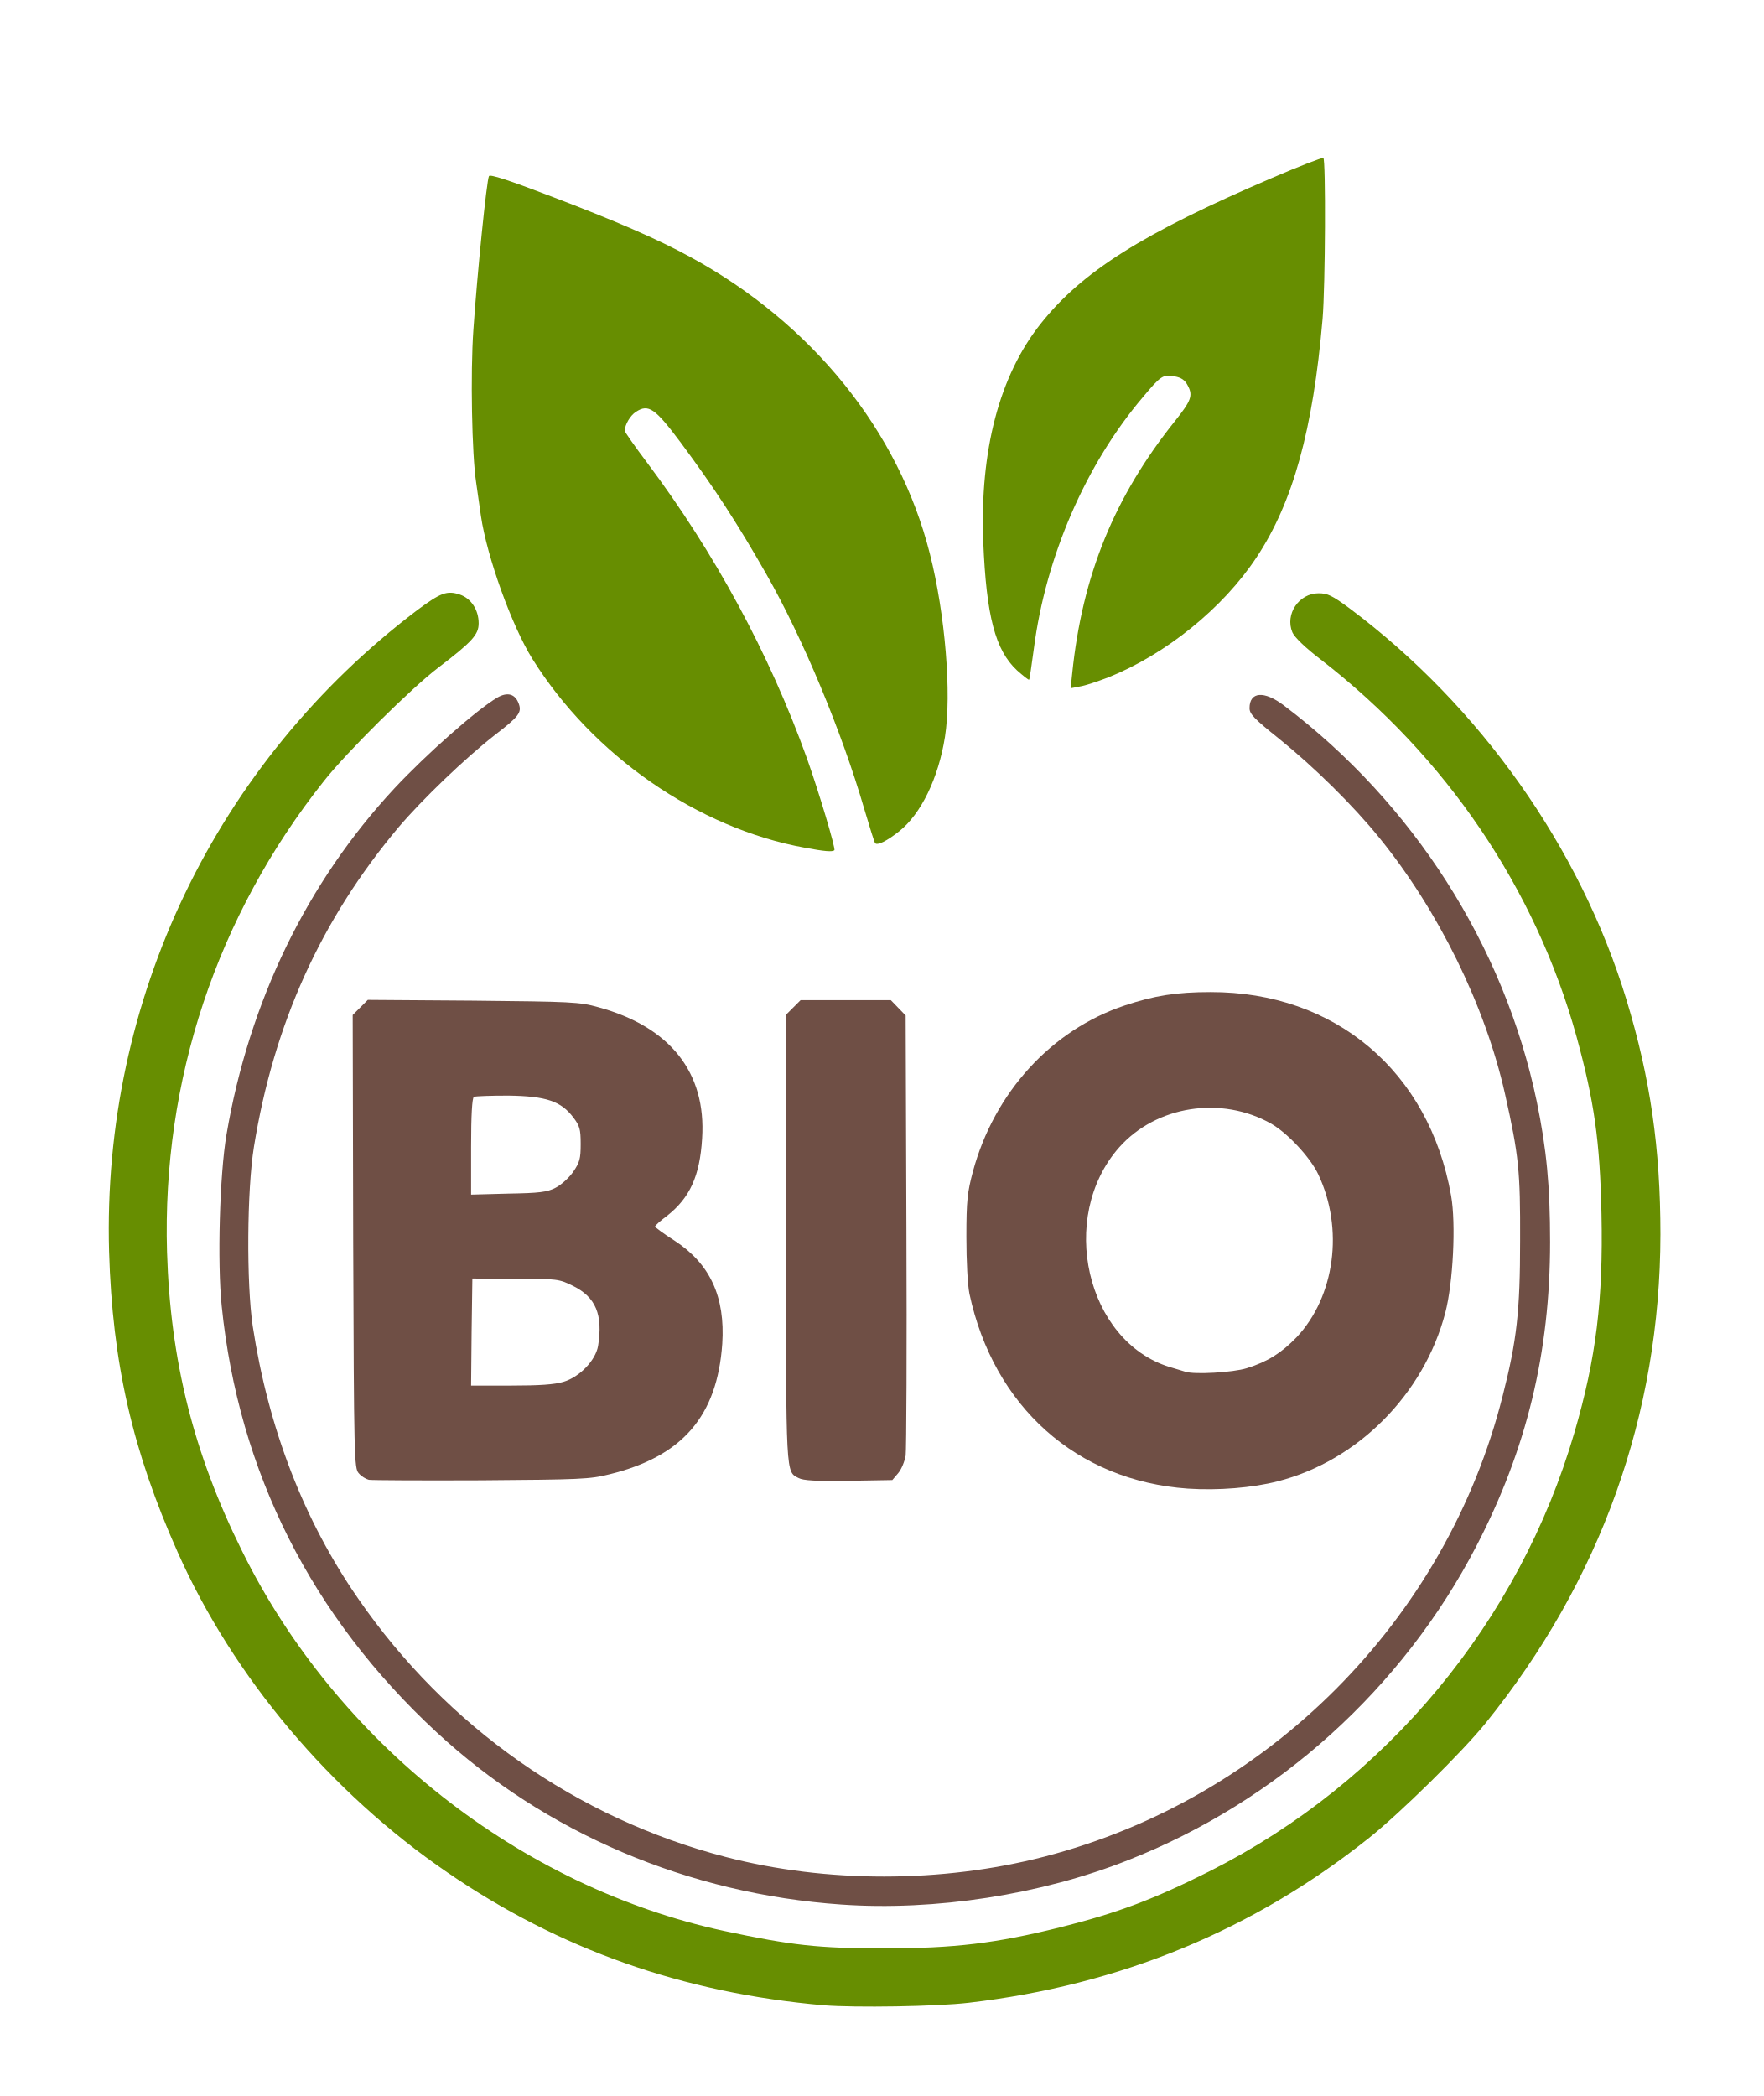
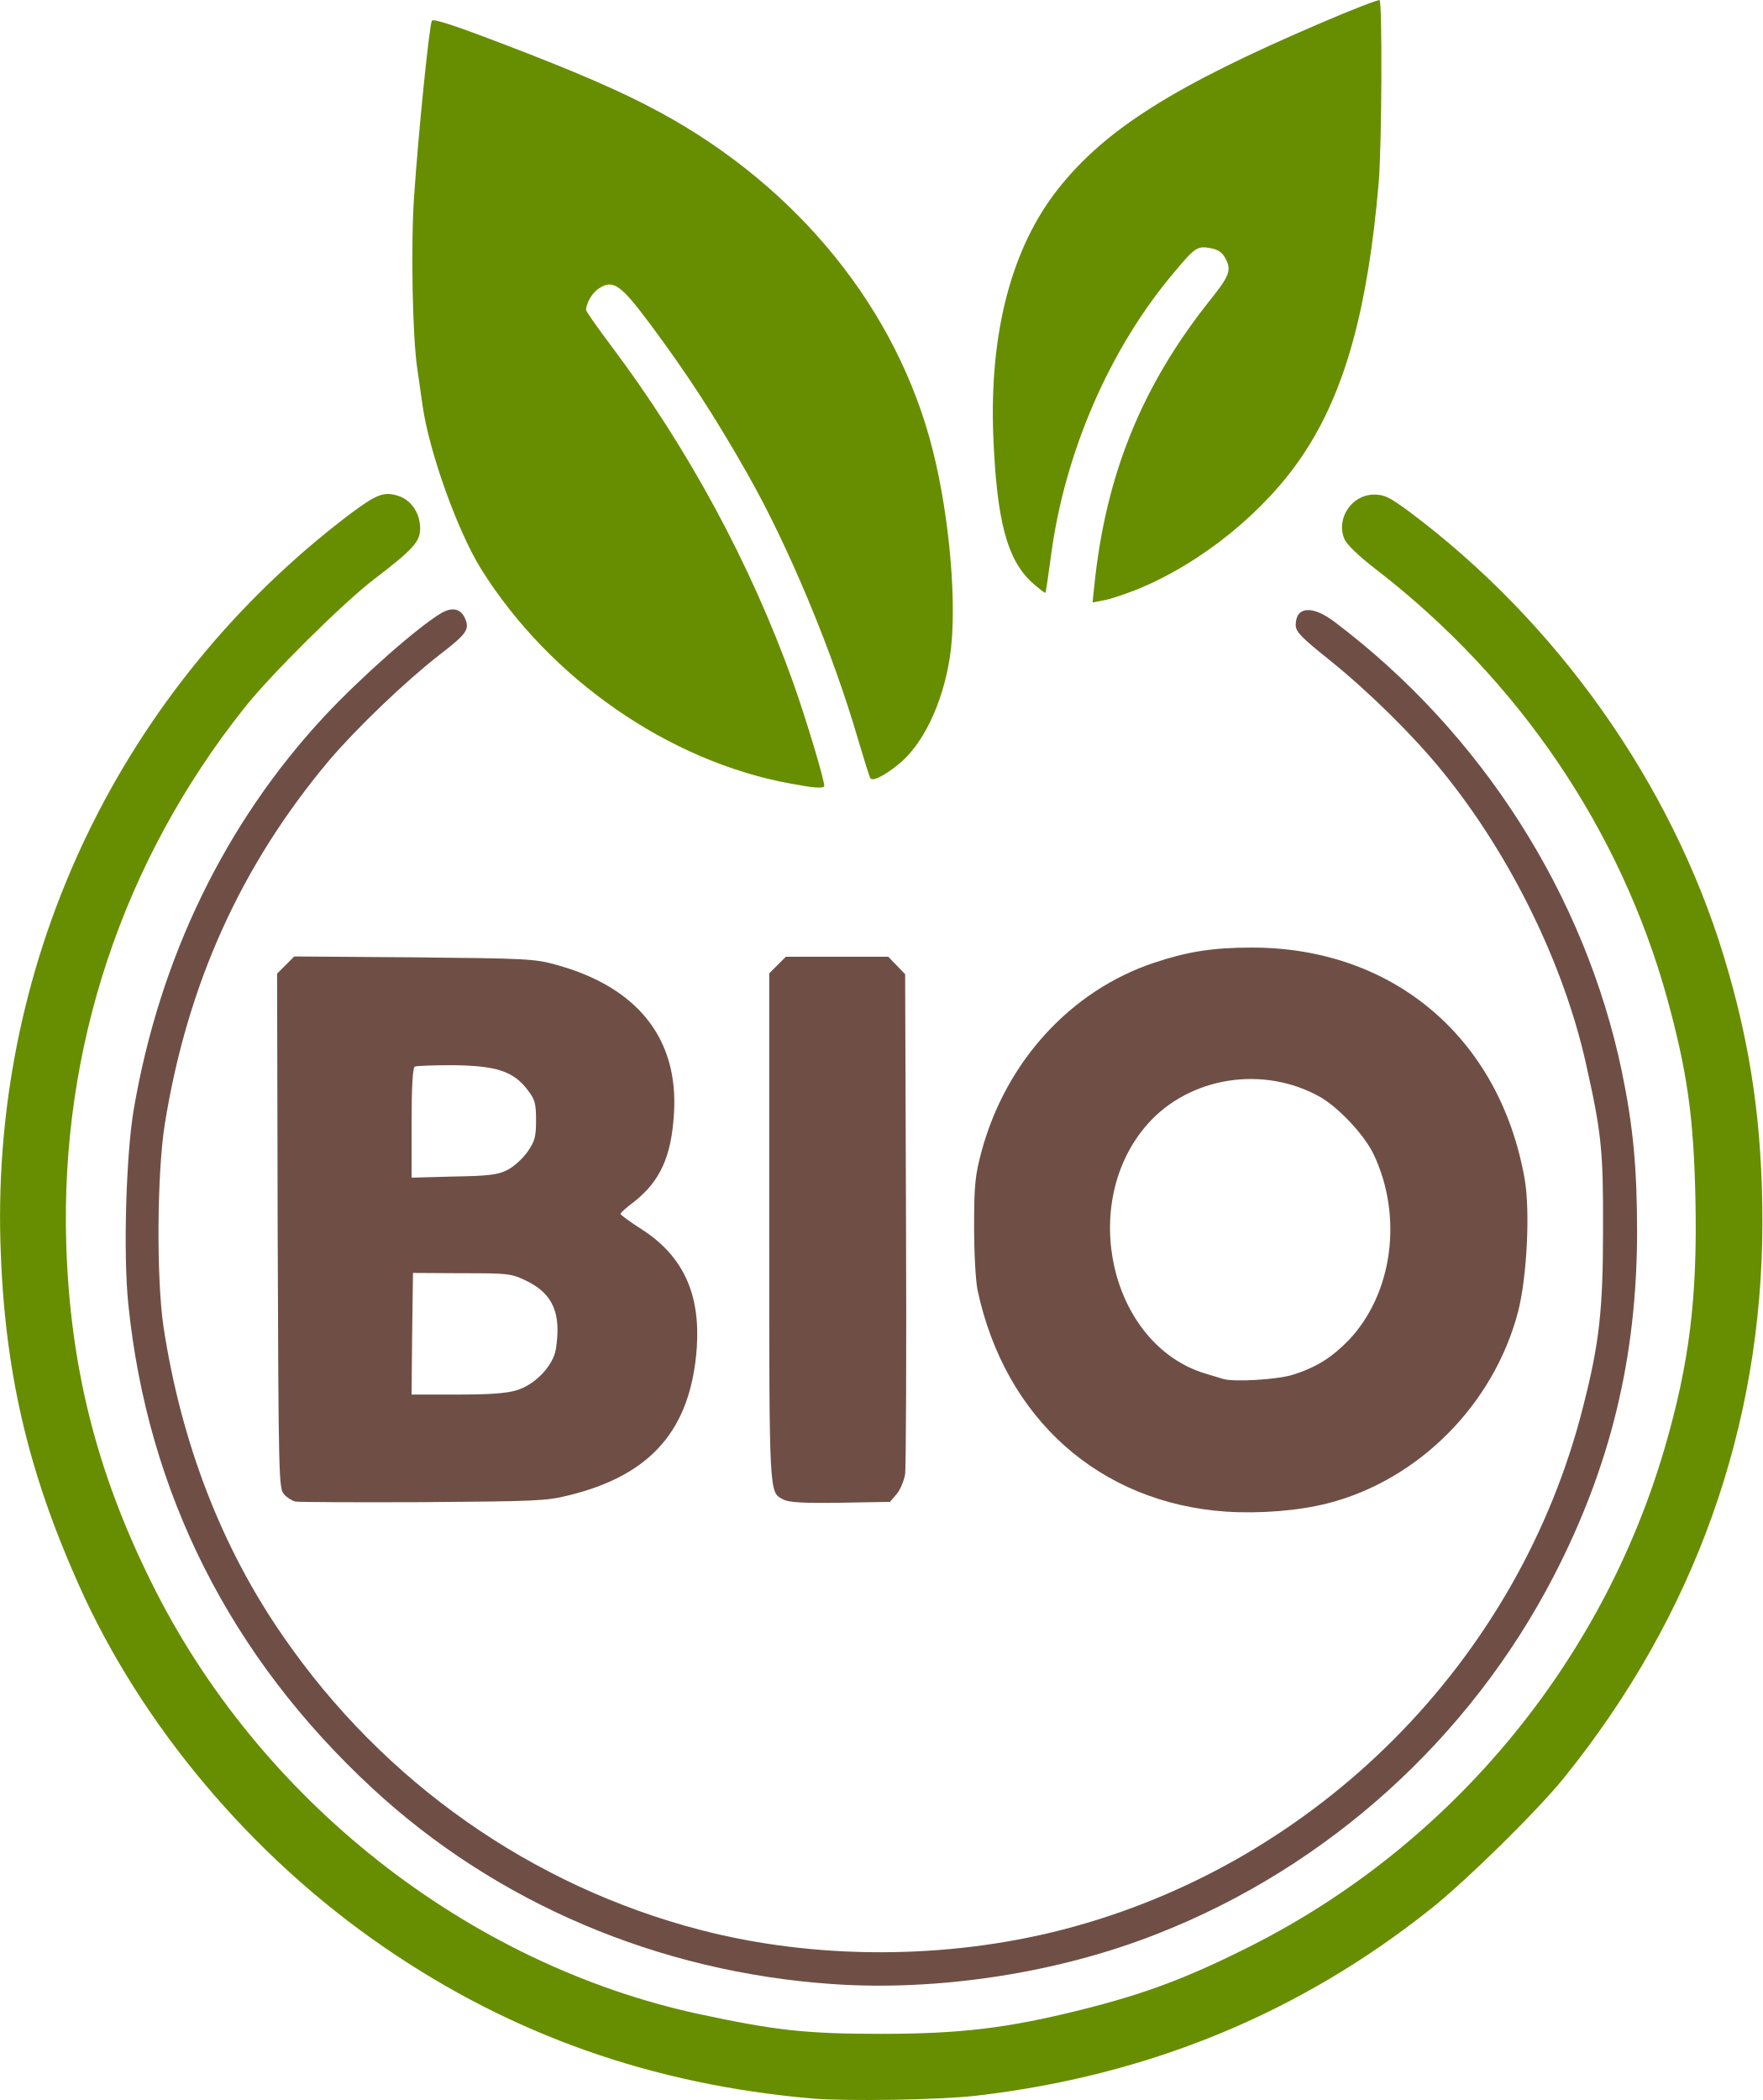
- <svg xmlns="http://www.w3.org/2000/svg" version="1.0" width="350px" height="416px" viewBox="0 0 350 416" preserveAspectRatio="xMidYMid meet">
+ <svg xmlns="http://www.w3.org/2000/svg" version="1.0" preserveAspectRatio="xMidYMid meet" viewBox="21.58 31.33 307.98 366.93">
  <g fill="#678e01">
    <path d="M163.50 398 c-27.95 -2.45 -52.45 -11.10 -74.75 -26.40 -23.15 -15.85 -42.45 -38.75 -53.45 -63.45 -9 -20.15 -13 -37.65 -13.65 -59.75 -1.40 -50 21.20 -97.05 61.15 -127.30 4.65 -3.45 5.90 -3.95 8.45 -3.10 2.25 0.75 3.75 3.05 3.75 5.70 0 2.25 -1.25 3.65 -8 8.80 -5.35 4.05 -18.25 16.85 -22.70 22.50 -21.30 26.80 -32.15 59.45 -31.15 93.50 0.65 21.45 5.25 39.90 14.85 59.25 18.75 38.05 55.20 66.75 95.75 75.50 13.35 2.85 18.65 3.45 31.75 3.45 13.95 0 22.15 -1 35 -4.20 11.20 -2.80 18.55 -5.55 29.75 -11.20 34.90 -17.65 61.30 -49.45 72.25 -87.05 4.30 -14.75 5.70 -26.25 5.35 -43.25 -0.30 -14.60 -1.45 -22.45 -4.95 -35.25 -8.15 -29.40 -25.85 -55.55 -50.70 -74.80 -3.15 -2.40 -5.30 -4.50 -5.70 -5.45 -1.50 -3.60 1.30 -7.75 5.20 -7.75 1.80 0 2.70 0.45 6.10 2.95 25.90 19.35 45.80 47.50 55 77.70 4.75 15.60 6.75 29.55 6.75 46.60 -0.05 35.65 -11.85 68.70 -34.70 97 -4.60 5.70 -16.90 17.80 -23.10 22.75 -23 18.35 -49.45 29.25 -79.50 32.75 -6.35 0.75 -22.55 1 -28.75 0.50z" />
    <path d="M159.75 168.25 c-21.25 -3.85 -42.10 -18.30 -54.10 -37.50 -4.05 -6.50 -9 -20.20 -10.20 -28.35 -0.30 -2 -0.70 -5 -0.95 -6.65 -0.85 -5.50 -1.15 -21.75 -0.55 -30.25 0.75 -11.05 2.65 -29.85 3.10 -30.55 0.20 -0.40 3.90 0.80 11.75 3.80 13.55 5.15 21.70 8.70 28.20 12.25 24.10 13.10 41.40 34.50 47.55 58.90 3.05 12 4.35 27.80 3 36.35 -1.30 8.20 -4.75 15.30 -9.10 18.75 -2.40 1.90 -4.30 2.85 -4.75 2.35 -0.15 -0.10 -1.10 -3.20 -2.20 -6.90 -4.45 -15.30 -12.20 -33.85 -19.35 -46.40 -5.80 -10.20 -10.50 -17.40 -17 -26.15 -5.15 -6.90 -6.45 -7.80 -8.95 -6.15 -1.10 0.70 -2.20 2.55 -2.20 3.75 0 0.25 2 3.10 4.45 6.35 13.35 17.80 24.25 37.90 31.70 58.65 2.35 6.60 5.75 17.95 5.45 18.25 -0.40 0.35 -1.85 0.25 -5.85 -0.50z" />
    <path d="M212.80 133.70 c2 -19.50 8.35 -35.10 20.45 -50.20 3.15 -3.95 3.55 -5 2.50 -6.95 -0.55 -1.10 -1.25 -1.60 -2.60 -1.85 -2.30 -0.45 -2.75 -0.15 -6.30 4.10 -11.35 13.35 -19.30 31.70 -21.65 49.90 -0.45 3.30 -0.85 6.15 -0.95 6.20 -0.10 0.10 -1.15 -0.75 -2.40 -1.85 -4.30 -4 -6.10 -10.75 -6.70 -25.55 -0.70 -18.05 3.20 -32.95 11.40 -43.25 8.20 -10.35 20.25 -17.95 45.95 -28.95 5.35 -2.30 9.90 -4.05 10.15 -3.95 0.50 0.30 0.40 25.40 -0.15 31.90 -1.90 22.10 -5.90 36.50 -13.10 47.35 -6.65 10.10 -18.05 19.30 -29.45 23.85 -2.10 0.80 -4.60 1.65 -5.65 1.80 l-1.80 0.35 0.30 -2.90z" />
  </g>
  <g fill="#6f4f45">
    <path d="M167 378 c-30.35 -2.10 -58.70 -14.15 -80.35 -34.20 -24.80 -22.95 -39.30 -51.65 -42.65 -84.60 -0.90 -8.60 -0.40 -26.10 0.95 -34 4.50 -26.45 16 -50.10 33.30 -68.70 6.35 -6.80 16.25 -15.55 20.45 -18.05 2 -1.15 3.55 -0.75 4.25 1.20 0.65 1.75 0.05 2.55 -4.70 6.20 -5.90 4.60 -14.45 12.80 -19.20 18.40 -15.35 18.30 -24.70 38.95 -28.65 63.35 -1.40 8.65 -1.50 27.10 -0.25 35.55 3.10 20.30 10.15 38.60 20.95 54.15 17.55 25.45 43.45 43.60 72.90 51.25 20 5.20 42.90 5.20 63.25 -0.05 44.50 -11.50 79.80 -46.95 91 -91.50 2.80 -10.95 3.45 -16.80 3.45 -30.75 0.05 -13.85 -0.25 -16.90 -3 -29.15 -3.90 -17.40 -13.20 -36.40 -25 -50.90 -5.10 -6.30 -12.80 -13.90 -19.80 -19.55 -5 -4 -5.90 -4.95 -5.90 -6.10 0 -3.30 2.90 -3.50 6.80 -0.55 25.65 19.35 43.75 47.70 50.20 78.60 1.95 9.45 2.65 16.75 2.65 27.90 0 21.95 -4.65 41.10 -14.60 60.30 -14.70 28.35 -39.45 50.70 -69.05 62.35 -17.35 6.90 -38.40 10.15 -57 8.85z" />
    <path d="M235.75 295.45 c-22.05 -1.55 -38.55 -16.25 -43.35 -38.70 -0.35 -1.80 -0.60 -6.35 -0.60 -11.25 0 -7.25 0.20 -8.85 1.30 -13 4.25 -15.70 15.60 -28.10 30.15 -32.95 5.85 -1.95 10.25 -2.65 17 -2.65 24.75 -0.05 43.40 15.75 47.75 40.40 1 5.60 0.40 17.30 -1.15 23.25 -4.25 16.20 -17.40 29.40 -33.25 33.45 -5.05 1.30 -11.85 1.85 -17.85 1.45z m11.70 -23.90 c4.15 -1.30 6.85 -3 9.90 -6.15 7.60 -8.10 9.40 -21.50 4.30 -32.30 -1.60 -3.40 -6.05 -8.15 -9.30 -10.05 -9.95 -5.65 -22.90 -3.60 -30.25 4.70 -12.20 13.85 -6.50 38.45 10 43.55 1.45 0.45 2.90 0.85 3.15 0.95 1.80 0.60 9.50 0.15 12.20 -0.70z" />
    <path d="M73.20 293.70 c-0.60 -0.15 -1.50 -0.70 -2 -1.30 -0.90 -0.95 -0.95 -3 -1.10 -46 l-0.10 -44.95 1.50 -1.50 1.50 -1.50 20.85 0.15 c19.65 0.20 21.15 0.25 24.90 1.30 14.25 3.90 21.45 12.95 20.60 26.05 -0.45 7.50 -2.45 11.80 -6.95 15.35 -1.35 1 -2.40 1.95 -2.40 2.15 0.05 0.15 1.75 1.45 3.90 2.80 7.05 4.60 10.05 11.15 9.45 20.45 -1 14.35 -7.90 22.35 -22.35 25.90 -3.95 1 -5.85 1.05 -25.50 1.20 -11.70 0.05 -21.75 0 -22.30 -0.10z m38.65 -19.45 c3.20 -0.95 6.35 -4.25 6.85 -7.10 1 -6.25 -0.45 -9.70 -5 -11.95 -2.75 -1.35 -3.10 -1.40 -11.40 -1.40 l-8.55 -0.05 -0.15 10.65 -0.10 10.60 7.90 0 c5.65 0 8.65 -0.20 10.45 -0.75z m-1.60 -38.50 c1.10 -0.55 2.65 -1.95 3.50 -3.15 1.30 -1.90 1.50 -2.60 1.50 -5.55 0 -2.95 -0.20 -3.60 -1.45 -5.25 -2.45 -3.25 -5.40 -4.25 -12.90 -4.35 -3.45 0 -6.55 0.10 -6.85 0.25 -0.35 0.25 -0.55 3.60 -0.55 9.90 l0 9.50 7.40 -0.20 c6.15 -0.10 7.70 -0.30 9.35 -1.15z" />
    <path d="M158.50 293.35 c-2.55 -1.30 -2.50 0 -2.50 -47.50 l0 -44.45 1.45 -1.45 1.45 -1.45 8.95 0 8.95 0 1.50 1.55 1.45 1.50 0.15 42.60 c0.10 23.45 0 43.55 -0.15 44.75 -0.20 1.15 -0.85 2.75 -1.50 3.50 l-1.15 1.35 -8.70 0.15 c-6.30 0.10 -9 -0.05 -9.90 -0.55z" />
  </g>
</svg>
